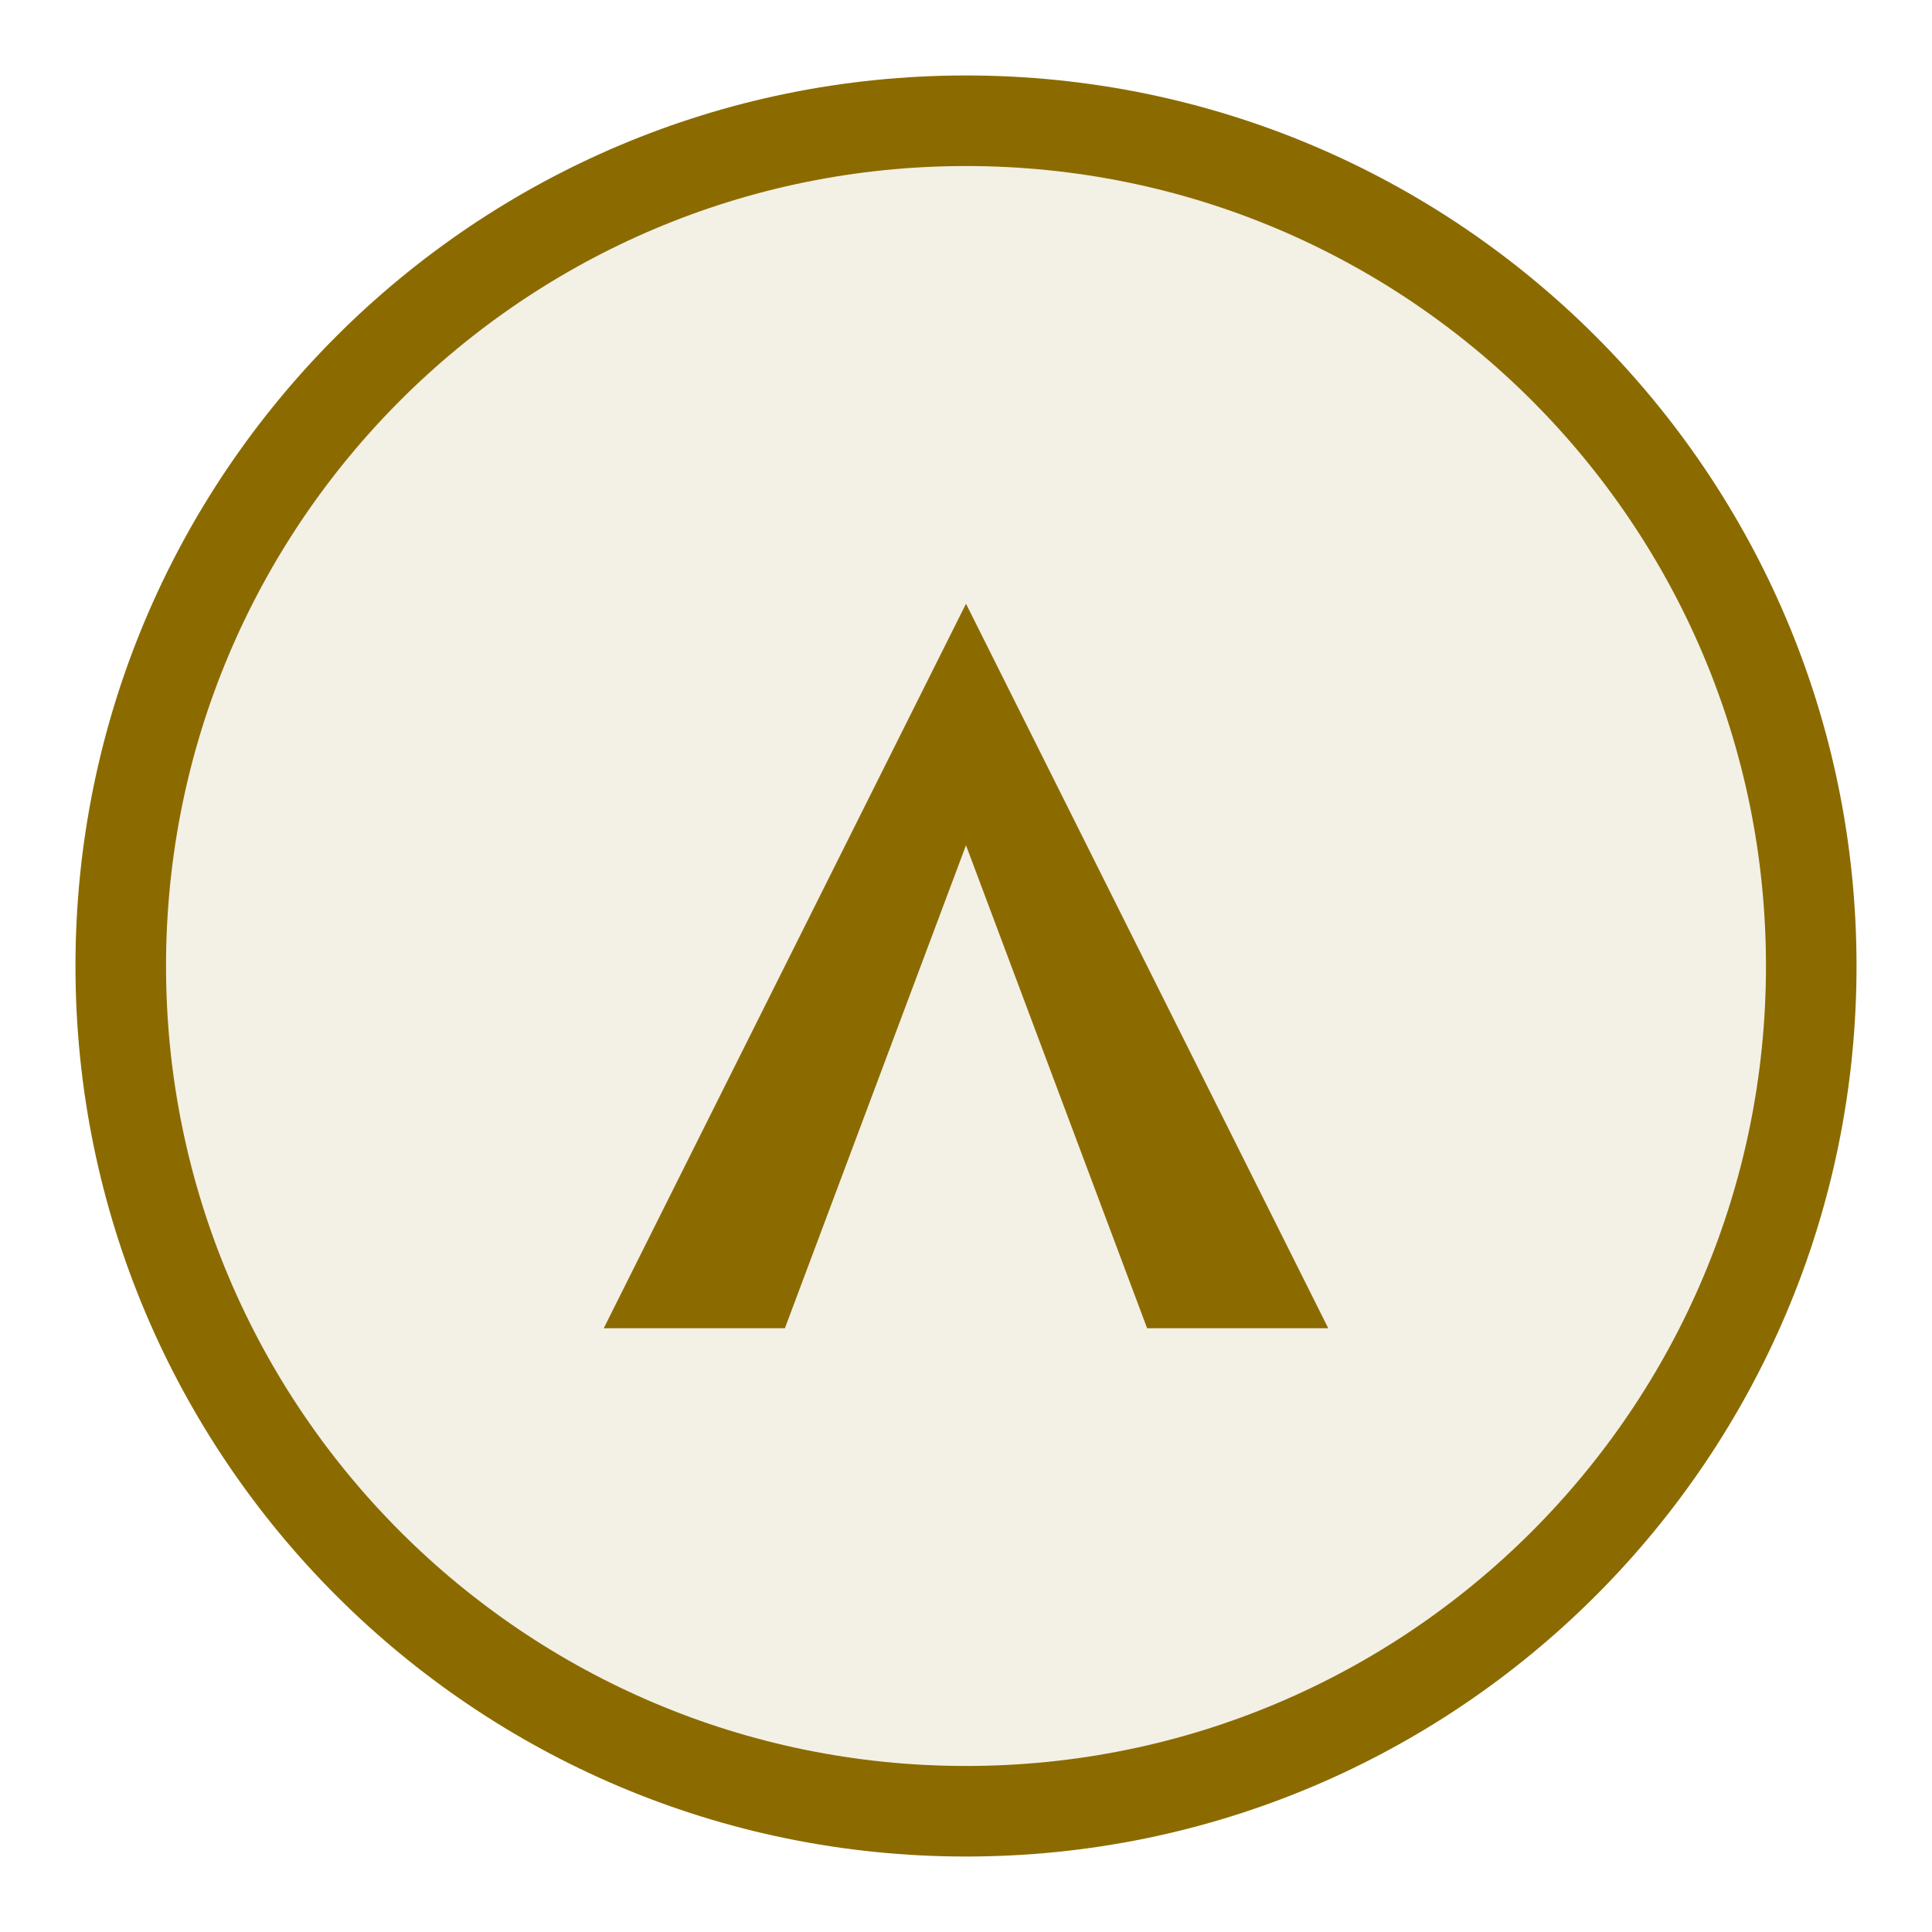
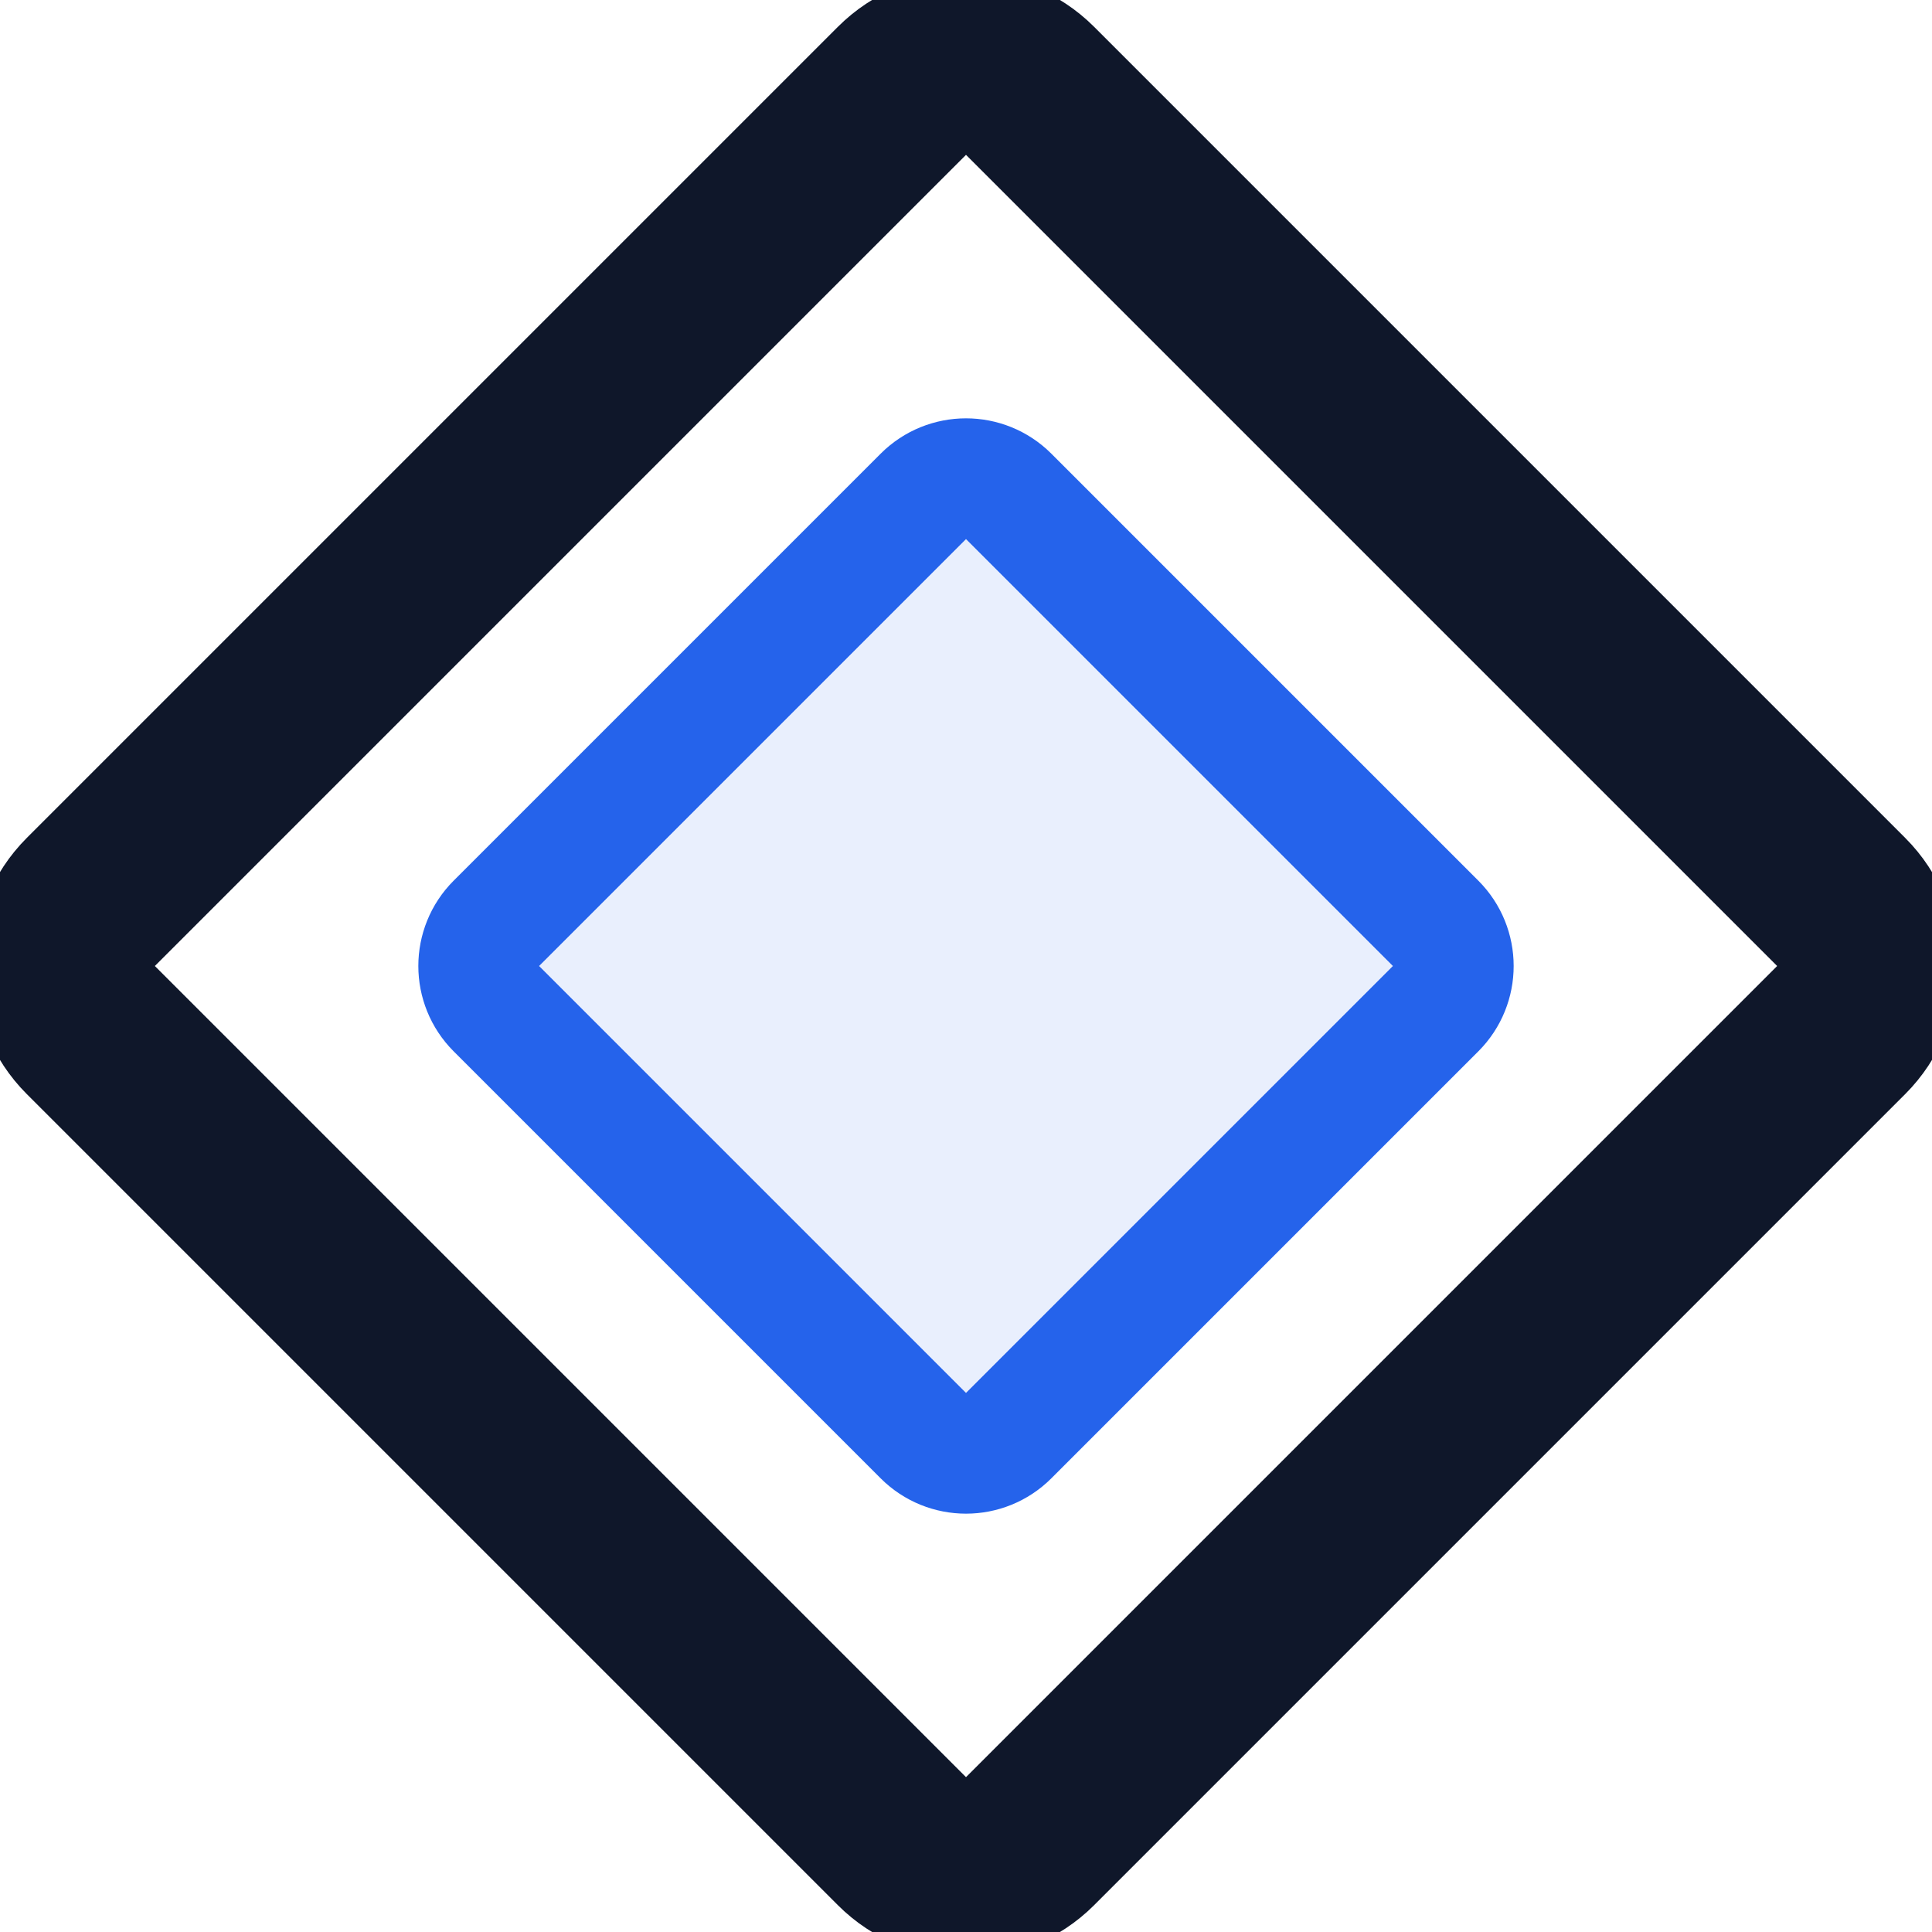
<svg xmlns="http://www.w3.org/2000/svg" width="32" height="32" viewBox="0 0 32 32" fill="none">
-   <circle cx="16" cy="16" r="14" fill="#8B6B00" fill-opacity="0.1" stroke="#8B6B00" stroke-width="1.5" />
-   <path d="M 10 22 L 16 10 L 22 22 L 19 22 L 16 14 L 13 22 Z" fill="#8B6B00" />
+   <rect x="5" y="5" width="22" height="22" rx="1.5" transform="rotate(45 16 16)" stroke="#0F172A" stroke-width="3" fill="none" />
+   <rect x="10" y="10" width="12" height="12" rx="1" transform="rotate(45 16 16)" stroke="#2563EB" stroke-width="2" fill="#2563EB" fill-opacity="0.1" />
</svg>
